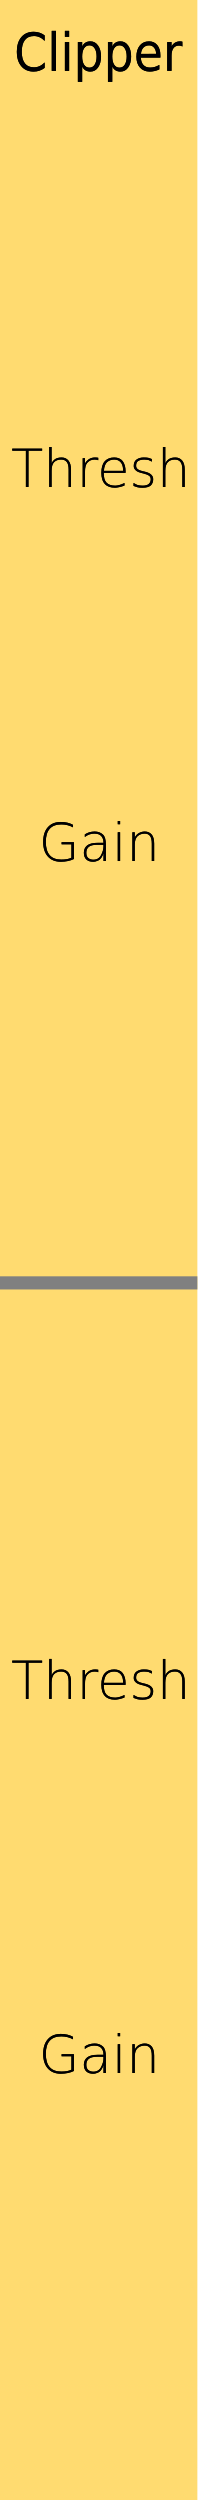
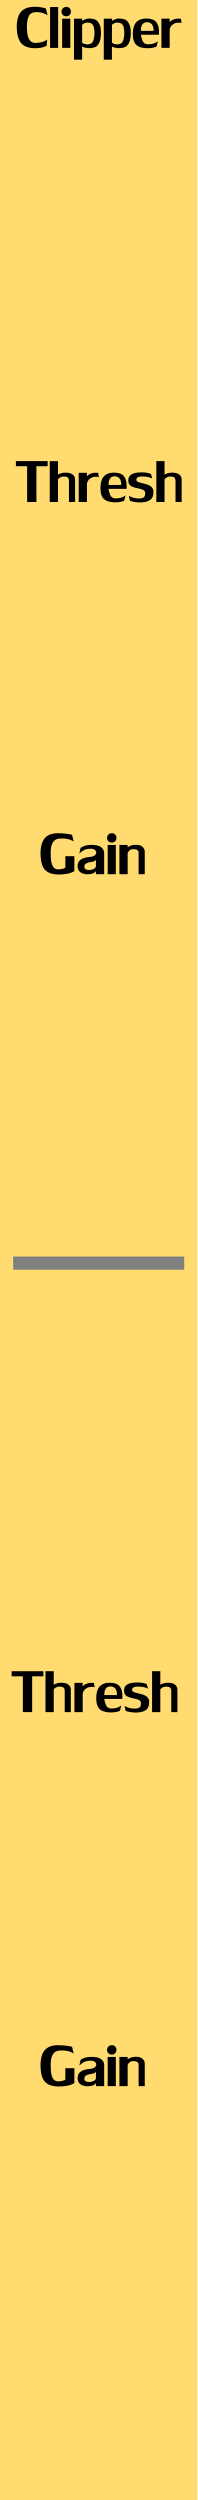
<svg xmlns="http://www.w3.org/2000/svg" width="30" height="380" viewBox="0 0 30 380" id="svg14650" version="1.1">
  <defs id="defs14652" />
  <g id="layer1" transform="translate(0,-672.3622)">
    <rect style="fill:#ffd558;fill-opacity:0.852;stroke:none;stroke-width:2.756;stroke-linejoin:round;stroke-miterlimit:4;stroke-dasharray:none;stroke-opacity:1" id="rect15200" width="30" height="380" x="0" y="672.362" />
-     <text id="text1074" y="683.131" x="2.151" style="font-style:normal;font-variant:normal;font-weight:normal;font-stretch:semi-condensed;font-size:8px;line-height:1.25;font-family:'DejaVu Sans';-inkscape-font-specification:'DejaVu Sans, Semi-Condensed';font-variant-ligatures:normal;font-variant-caps:normal;font-variant-numeric:normal;font-feature-settings:normal;text-align:start;letter-spacing:0px;word-spacing:0px;writing-mode:lr-tb;text-anchor:start;display:inline;fill:#000000;fill-opacity:1;stroke:none" xml:space="preserve">
-       <tspan id="tspan870" x="2.151" y="683.131">Clipper</tspan>
-     </text>
-     <text xml:space="preserve" style="font-style:normal;font-variant:normal;font-weight:200;font-stretch:normal;font-size:10.667px;line-height:1.25;font-family:'DejaVu Sans';-inkscape-font-specification:'DejaVu Sans, Ultra-Light';font-variant-ligatures:normal;font-variant-caps:normal;font-variant-numeric:normal;text-align:start;letter-spacing:0px;word-spacing:0px;writing-mode:lr-tb;text-anchor:start;fill:#000000;fill-opacity:1;stroke:none" x="1.688" y="746.382" id="text1314">
-       <tspan id="tspan1312" x="1.688" y="746.382" style="font-style:normal;font-variant:normal;font-weight:200;font-stretch:normal;font-size:8px;font-family:'DejaVu Sans';-inkscape-font-specification:'DejaVu Sans, Ultra-Light';font-variant-ligatures:normal;font-variant-caps:normal;font-variant-numeric:normal;font-feature-settings:normal;text-align:start;writing-mode:lr-tb;text-anchor:start">Thresh</tspan>
-     </text>
-     <text xml:space="preserve" style="font-style:normal;font-variant:normal;font-weight:200;font-stretch:normal;font-size:10.667px;line-height:1.25;font-family:'DejaVu Sans';-inkscape-font-specification:'DejaVu Sans, Ultra-Light';font-variant-ligatures:normal;font-variant-caps:normal;font-variant-numeric:normal;text-align:start;letter-spacing:0px;word-spacing:0px;writing-mode:lr-tb;text-anchor:start;fill:#000000;fill-opacity:1;stroke:none" x="5.891" y="803.237" id="text1335">
-       <tspan id="tspan1333" x="5.891" y="803.237" style="font-style:normal;font-variant:normal;font-weight:200;font-stretch:normal;font-size:8px;font-family:'DejaVu Sans';-inkscape-font-specification:'DejaVu Sans, Ultra-Light';font-variant-ligatures:normal;font-variant-caps:normal;font-variant-numeric:normal;font-feature-settings:normal;text-align:start;writing-mode:lr-tb;text-anchor:start">Gain</tspan>
-     </text>
-     <text id="text1376" y="930.603" x="1.688" style="font-style:normal;font-variant:normal;font-weight:200;font-stretch:normal;font-size:10.667px;line-height:1.25;font-family:'DejaVu Sans';-inkscape-font-specification:'DejaVu Sans, Ultra-Light';font-variant-ligatures:normal;font-variant-caps:normal;font-variant-numeric:normal;text-align:start;letter-spacing:0px;word-spacing:0px;writing-mode:lr-tb;text-anchor:start;fill:#000000;fill-opacity:1;stroke:none" xml:space="preserve">
-       <tspan style="font-style:normal;font-variant:normal;font-weight:200;font-stretch:normal;font-size:8px;font-family:'DejaVu Sans';-inkscape-font-specification:'DejaVu Sans, Ultra-Light';font-variant-ligatures:normal;font-variant-caps:normal;font-variant-numeric:normal;font-feature-settings:normal;text-align:start;writing-mode:lr-tb;text-anchor:start" y="930.603" x="1.688" id="tspan1374">Thresh</tspan>
-     </text>
-     <text id="text1394" y="987.458" x="5.891" style="font-style:normal;font-variant:normal;font-weight:200;font-stretch:normal;font-size:10.667px;line-height:1.25;font-family:'DejaVu Sans';-inkscape-font-specification:'DejaVu Sans, Ultra-Light';font-variant-ligatures:normal;font-variant-caps:normal;font-variant-numeric:normal;text-align:start;letter-spacing:0px;word-spacing:0px;writing-mode:lr-tb;text-anchor:start;fill:#000000;fill-opacity:1;stroke:none" xml:space="preserve">
-       <tspan style="font-style:normal;font-variant:normal;font-weight:200;font-stretch:normal;font-size:8px;font-family:'DejaVu Sans';-inkscape-font-specification:'DejaVu Sans, Ultra-Light';font-variant-ligatures:normal;font-variant-caps:normal;font-variant-numeric:normal;font-feature-settings:normal;text-align:start;writing-mode:lr-tb;text-anchor:start" y="987.458" x="5.891" id="tspan1392">Gain</tspan>
-     </text>
-     <rect style="opacity:1;fill:#808080;fill-opacity:1;stroke:none;stroke-width:0.189;stroke-linecap:butt;stroke-linejoin:miter;stroke-miterlimit:4;stroke-dasharray:none;stroke-opacity:1;paint-order:normal" id="rect872" width="30" height="2" x="0" y="866.362" />
-     <g aria-label="Clipper" style="font-style:normal;font-variant:normal;font-weight:normal;font-stretch:semi-condensed;font-size:8px;line-height:1.25;font-family:'DejaVu Sans';-inkscape-font-specification:'DejaVu Sans, Semi-Condensed';font-variant-ligatures:normal;font-variant-caps:normal;font-variant-numeric:normal;font-feature-settings:normal;text-align:start;letter-spacing:0px;word-spacing:0px;writing-mode:lr-tb;text-anchor:start;display:inline;fill:#000000;fill-opacity:1;stroke:none" id="text876">
-       <path d="m 6.788,677.748 v 0.832 q -0.359,-0.371 -0.766,-0.555 -0.406,-0.184 -0.863,-0.184 -0.898,0 -1.379,0.613 -0.477,0.609 -0.477,1.766 0,1.152 0.477,1.766 0.48,0.609 1.379,0.609 0.457,0 0.863,-0.184 0.406,-0.184 0.766,-0.555 v 0.824 q -0.371,0.281 -0.789,0.422 -0.418,0.141 -0.879,0.141 -1.195,0 -1.879,-0.809 -0.684,-0.812 -0.684,-2.215 0,-1.406 0.684,-2.215 0.684,-0.812 1.879,-0.812 0.469,0 0.887,0.141 0.418,0.137 0.781,0.414 z" id="path894" />
-       <path d="m 7.862,677.053 h 0.645 v 6.078 H 7.862 Z" id="path896" />
-       <path d="m 9.862,678.756 h 0.645 v 4.375 H 9.862 Z m 0,-1.703 h 0.645 v 0.91 H 9.862 Z" id="path898" />
-       <path d="m 12.487,682.475 v 2.32 h -0.652 v -6.039 h 0.652 v 0.664 q 0.203,-0.391 0.512,-0.578 0.312,-0.191 0.746,-0.191 0.719,0 1.164,0.633 0.449,0.633 0.449,1.664 0,1.031 -0.449,1.664 -0.445,0.633 -1.164,0.633 -0.434,0 -0.746,-0.188 -0.309,-0.191 -0.512,-0.582 z m 2.199,-1.527 q 0,-0.793 -0.293,-1.242 -0.293,-0.453 -0.805,-0.453 -0.516,0 -0.809,0.453 -0.293,0.449 -0.293,1.242 0,0.793 0.293,1.246 0.293,0.449 0.809,0.449 0.512,0 0.805,-0.449 0.293,-0.453 0.293,-1.246 z" id="path900" />
-       <path d="m 17.065,682.475 v 2.32 h -0.652 v -6.039 h 0.652 v 0.664 q 0.203,-0.391 0.512,-0.578 0.312,-0.191 0.746,-0.191 0.719,0 1.164,0.633 0.449,0.633 0.449,1.664 0,1.031 -0.449,1.664 -0.445,0.633 -1.164,0.633 -0.434,0 -0.746,-0.188 -0.309,-0.191 -0.512,-0.582 z m 2.199,-1.527 q 0,-0.793 -0.293,-1.242 -0.293,-0.453 -0.805,-0.453 -0.516,0 -0.809,0.453 -0.293,0.449 -0.293,1.242 0,0.793 0.293,1.246 0.293,0.449 0.809,0.449 0.512,0 0.805,-0.449 0.293,-0.453 0.293,-1.246 z" id="path902" />
-       <path d="m 24.386,680.764 v 0.352 h -2.977 q 0.043,0.742 0.402,1.133 0.363,0.387 1.004,0.387 0.375,0 0.723,-0.102 0.352,-0.102 0.695,-0.305 v 0.68 q -0.348,0.164 -0.715,0.25 -0.363,0.086 -0.738,0.086 -0.945,0 -1.496,-0.609 -0.547,-0.609 -0.547,-1.648 0,-1.074 0.52,-1.703 0.523,-0.633 1.41,-0.633 0.793,0 1.254,0.57 0.465,0.566 0.465,1.543 z m -0.648,-0.211 q -0.008,-0.59 -0.297,-0.941 -0.289,-0.352 -0.766,-0.352 -0.543,0 -0.871,0.34 -0.324,0.34 -0.371,0.957 z" id="path904" />
-       <path d="m 27.737,679.428 q -0.109,-0.07 -0.238,-0.102 -0.129,-0.035 -0.281,-0.035 -0.551,0 -0.844,0.398 -0.293,0.395 -0.293,1.137 v 2.305 h -0.652 v -4.375 h 0.652 v 0.68 q 0.203,-0.398 0.531,-0.59 0.328,-0.195 0.793,-0.195 0.066,0 0.148,0.012 0.082,0.008 0.18,0.027 z" id="path906" />
-     </g>
-     <g aria-label="Thresh" style="font-style:normal;font-variant:normal;font-weight:200;font-stretch:normal;font-size:10.667px;line-height:1.25;font-family:'DejaVu Sans';-inkscape-font-specification:'DejaVu Sans, Ultra-Light';font-variant-ligatures:normal;font-variant-caps:normal;font-variant-numeric:normal;text-align:start;letter-spacing:0px;word-spacing:0px;writing-mode:lr-tb;text-anchor:start;fill:#000000;fill-opacity:1;stroke:none" id="text880" transform="translate(0,0.7071068)">
-       <path d="m 1.863,739.843 h 4.535 v 0.32 H 4.328 v 5.512 H 3.934 v -5.512 H 1.863 Z" style="font-style:normal;font-variant:normal;font-weight:200;font-stretch:normal;font-size:8px;font-family:'DejaVu Sans';-inkscape-font-specification:'DejaVu Sans, Ultra-Light';font-variant-ligatures:normal;font-variant-caps:normal;font-variant-numeric:normal;font-feature-settings:normal;text-align:start;writing-mode:lr-tb;text-anchor:start" id="path909" />
-       <path d="m 10.789,743.034 v 2.641 h -0.359 v -2.617 q 0,-0.844 -0.285,-1.195 -0.285,-0.352 -0.863,-0.352 -0.664,0 -1.051,0.391 -0.387,0.391 -0.387,1.301 v 2.473 H 7.484 v -6.078 H 7.844 v 2.512 q 0.125,-0.336 0.445,-0.598 0.383,-0.316 1.078,-0.316 0.648,0 1.035,0.465 0.387,0.469 0.387,1.375 z" style="font-style:normal;font-variant:normal;font-weight:200;font-stretch:normal;font-size:8px;font-family:'DejaVu Sans';-inkscape-font-specification:'DejaVu Sans, Ultra-Light';font-variant-ligatures:normal;font-variant-caps:normal;font-variant-numeric:normal;font-feature-settings:normal;text-align:start;writing-mode:lr-tb;text-anchor:start" id="path911" />
-       <path d="m 14.938,741.608 q -0.086,-0.043 -0.234,-0.074 -0.133,-0.023 -0.336,-0.023 -0.664,0 -1.102,0.492 -0.344,0.398 -0.344,1.367 v 2.305 h -0.352 v -4.375 h 0.352 V 742.12 q 0.176,-0.352 0.492,-0.594 0.438,-0.332 1.031,-0.332 0.152,0 0.266,0.012 0.117,0 0.227,0.027 z" style="font-style:normal;font-variant:normal;font-weight:200;font-stretch:normal;font-size:8px;font-family:'DejaVu Sans';-inkscape-font-specification:'DejaVu Sans, Ultra-Light';font-variant-ligatures:normal;font-variant-caps:normal;font-variant-numeric:normal;font-feature-settings:normal;text-align:start;writing-mode:lr-tb;text-anchor:start" id="path913" />
-       <path d="m 19.098,743.308 v 0.227 h -3.32 q 0,1.055 0.41,1.477 0.453,0.469 1.348,0.469 0.234,0 0.621,-0.102 0.391,-0.102 0.773,-0.305 v 0.379 q -0.387,0.164 -0.793,0.25 -0.406,0.086 -0.645,0.086 -1.012,0 -1.523,-0.547 -0.555,-0.582 -0.555,-1.707 0,-1.168 0.508,-1.742 0.52,-0.598 1.445,-0.598 0.859,0 1.297,0.566 0.434,0.594 0.434,1.547 z m -0.363,-0.078 q 0,-0.922 -0.414,-1.344 -0.348,-0.375 -0.945,-0.375 -0.652,0 -1.094,0.391 -0.406,0.363 -0.488,1.328 z" style="font-style:normal;font-variant:normal;font-weight:200;font-stretch:normal;font-size:8px;font-family:'DejaVu Sans';-inkscape-font-specification:'DejaVu Sans, Ultra-Light';font-variant-ligatures:normal;font-variant-caps:normal;font-variant-numeric:normal;font-feature-settings:normal;text-align:start;writing-mode:lr-tb;text-anchor:start" id="path915" />
-       <path d="m 23.086,741.429 v 0.395 q -0.379,-0.211 -0.473,-0.234 -0.273,-0.066 -0.68,-0.078 -0.617,0 -0.969,0.246 -0.27,0.203 -0.27,0.695 0,0.332 0.254,0.52 0.27,0.203 0.77,0.312 l 0.246,0.055 q 0.621,0.137 0.941,0.387 0.371,0.285 0.391,0.742 0,0.621 -0.367,0.973 -0.391,0.348 -1.258,0.348 -0.484,0 -0.734,-0.066 -0.301,-0.086 -0.633,-0.207 v -0.449 q 0.477,0.273 0.617,0.312 0.387,0.102 0.766,0.102 0.633,0 0.934,-0.262 0.305,-0.266 0.305,-0.695 0,-0.359 -0.203,-0.523 -0.293,-0.234 -0.934,-0.383 l -0.25,-0.059 q -0.551,-0.129 -0.84,-0.363 -0.363,-0.293 -0.363,-0.711 0,-0.688 0.438,-0.988 0.438,-0.301 1.074,-0.301 0.543,0 0.75,0.059 0.25,0.07 0.488,0.176 z" style="font-style:normal;font-variant:normal;font-weight:200;font-stretch:normal;font-size:8px;font-family:'DejaVu Sans';-inkscape-font-specification:'DejaVu Sans, Ultra-Light';font-variant-ligatures:normal;font-variant-caps:normal;font-variant-numeric:normal;font-feature-settings:normal;text-align:start;writing-mode:lr-tb;text-anchor:start" id="path917" />
-       <path d="m 28.086,743.034 v 2.641 h -0.359 v -2.617 q 0,-0.844 -0.285,-1.195 -0.285,-0.352 -0.863,-0.352 -0.664,0 -1.051,0.391 -0.387,0.391 -0.387,1.301 v 2.473 H 24.781 v -6.078 h 0.359 v 2.512 q 0.125,-0.336 0.445,-0.598 0.383,-0.316 1.078,-0.316 0.648,0 1.035,0.465 0.387,0.469 0.387,1.375 z" style="font-style:normal;font-variant:normal;font-weight:200;font-stretch:normal;font-size:8px;font-family:'DejaVu Sans';-inkscape-font-specification:'DejaVu Sans, Ultra-Light';font-variant-ligatures:normal;font-variant-caps:normal;font-variant-numeric:normal;font-feature-settings:normal;text-align:start;writing-mode:lr-tb;text-anchor:start" id="path919" />
-     </g>
-     <g aria-label="Gain" style="font-style:normal;font-variant:normal;font-weight:200;font-stretch:normal;font-size:10.667px;line-height:1.25;font-family:'DejaVu Sans';-inkscape-font-specification:'DejaVu Sans, Ultra-Light';font-variant-ligatures:normal;font-variant-caps:normal;font-variant-numeric:normal;text-align:start;letter-spacing:0px;word-spacing:0px;writing-mode:lr-tb;text-anchor:start;fill:#000000;fill-opacity:1;stroke:none" id="text884">
-       <path d="m 10.852,802.741 v -2.043 H 9.363 v -0.32 h 1.875 v 2.551 q -0.418,0.207 -0.918,0.309 -0.5,0.105 -1.07,0.113 -1.266,0 -1.977,-0.801 -0.715,-0.797 -0.715,-2.223 0,-1.43 0.715,-2.23 0.711,-0.797 1.977,-0.797 0.523,0 0.988,0.105 0.469,0.113 0.859,0.332 v 0.379 q -0.395,-0.219 -0.844,-0.332 -0.445,-0.109 -0.937,-0.109 -1.176,0 -1.766,0.668 -0.59,0.664 -0.59,1.984 0,1.34 0.59,2.016 0.59,0.68 1.766,0.68 0.48,0 0.859,-0.066 0.375,-0.07 0.676,-0.215 z" style="font-style:normal;font-variant:normal;font-weight:200;font-stretch:normal;font-size:8px;font-family:'DejaVu Sans';-inkscape-font-specification:'DejaVu Sans, Ultra-Light';font-variant-ligatures:normal;font-variant-caps:normal;font-variant-numeric:normal;font-feature-settings:normal;text-align:start;writing-mode:lr-tb;text-anchor:start" id="path922" />
-       <path d="m 14.75,800.768 q -0.867,0 -1.25,0.309 -0.383,0.309 -0.383,0.902 0,0.578 0.316,0.82 0.316,0.242 0.75,0.242 0.82,0 1.18,-0.695 0.363,-0.695 0.363,-1.309 v -0.27 z m 1.34,-0.027 v 2.496 h -0.355 v -1.188 q -0.301,0.871 -0.797,1.109 -0.395,0.191 -0.785,0.191 -0.652,0 -1.027,-0.348 -0.375,-0.352 -0.375,-1.031 0,-0.68 0.488,-1.086 0.488,-0.41 1.598,-0.41 h 0.891 v -0.07 q 0,-0.582 -0.332,-0.957 -0.328,-0.375 -1.086,-0.375 -0.375,0 -0.766,0.141 -0.25,0.09 -0.648,0.363 v -0.387 q 0.348,-0.215 0.648,-0.305 0.438,-0.129 0.84,-0.129 0.773,0 1.273,0.469 0.434,0.402 0.434,1.516 z" style="font-style:normal;font-variant:normal;font-weight:200;font-stretch:normal;font-size:8px;font-family:'DejaVu Sans';-inkscape-font-specification:'DejaVu Sans, Ultra-Light';font-variant-ligatures:normal;font-variant-caps:normal;font-variant-numeric:normal;font-feature-settings:normal;text-align:start;writing-mode:lr-tb;text-anchor:start" id="path924" />
-       <path d="m 17.898,798.862 h 0.359 v 4.375 h -0.359 z m 0,-1.703 h 0.359 v 0.492 h -0.359 z" style="font-style:normal;font-variant:normal;font-weight:200;font-stretch:normal;font-size:8px;font-family:'DejaVu Sans';-inkscape-font-specification:'DejaVu Sans, Ultra-Light';font-variant-ligatures:normal;font-variant-caps:normal;font-variant-numeric:normal;font-feature-settings:normal;text-align:start;writing-mode:lr-tb;text-anchor:start" id="path926" />
-       <path d="m 23.43,800.597 v 2.641 H 23.07 V 800.62 q 0,-0.852 -0.273,-1.199 -0.273,-0.348 -0.805,-0.348 -0.621,0 -1.062,0.375 -0.445,0.379 -0.445,1.316 v 2.473 H 20.125 v -4.375 h 0.359 v 0.82 q 0.191,-0.398 0.504,-0.609 0.461,-0.316 1.02,-0.316 0.648,0 1.035,0.441 0.387,0.438 0.387,1.398 z" style="font-style:normal;font-variant:normal;font-weight:200;font-stretch:normal;font-size:8px;font-family:'DejaVu Sans';-inkscape-font-specification:'DejaVu Sans, Ultra-Light';font-variant-ligatures:normal;font-variant-caps:normal;font-variant-numeric:normal;font-feature-settings:normal;text-align:start;writing-mode:lr-tb;text-anchor:start" id="path928" />
-     </g>
-     <g aria-label="Thresh" style="font-style:normal;font-variant:normal;font-weight:200;font-stretch:normal;font-size:10.667px;line-height:1.25;font-family:'DejaVu Sans';-inkscape-font-specification:'DejaVu Sans, Ultra-Light';font-variant-ligatures:normal;font-variant-caps:normal;font-variant-numeric:normal;text-align:start;letter-spacing:0px;word-spacing:0px;writing-mode:lr-tb;text-anchor:start;fill:#000000;fill-opacity:1;stroke:none" id="text888" transform="translate(0,-5.292893)">
-       <path d="m 1.863,930.064 h 4.535 v 0.32 H 4.328 v 5.512 H 3.934 v -5.512 H 1.863 Z" style="font-style:normal;font-variant:normal;font-weight:200;font-stretch:normal;font-size:8px;font-family:'DejaVu Sans';-inkscape-font-specification:'DejaVu Sans, Ultra-Light';font-variant-ligatures:normal;font-variant-caps:normal;font-variant-numeric:normal;font-feature-settings:normal;text-align:start;writing-mode:lr-tb;text-anchor:start" id="path931" />
-       <path d="m 10.789,933.255 v 2.641 h -0.359 v -2.617 q 0,-0.844 -0.285,-1.195 -0.285,-0.352 -0.863,-0.352 -0.664,0 -1.051,0.391 -0.387,0.391 -0.387,1.301 v 2.473 H 7.484 V 929.817 H 7.844 v 2.512 q 0.125,-0.336 0.445,-0.598 0.383,-0.316 1.078,-0.316 0.648,0 1.035,0.465 0.387,0.469 0.387,1.375 z" style="font-style:normal;font-variant:normal;font-weight:200;font-stretch:normal;font-size:8px;font-family:'DejaVu Sans';-inkscape-font-specification:'DejaVu Sans, Ultra-Light';font-variant-ligatures:normal;font-variant-caps:normal;font-variant-numeric:normal;font-feature-settings:normal;text-align:start;writing-mode:lr-tb;text-anchor:start" id="path933" />
-       <path d="m 14.938,931.829 q -0.086,-0.043 -0.234,-0.074 -0.133,-0.023 -0.336,-0.023 -0.664,0 -1.102,0.492 -0.344,0.398 -0.344,1.367 v 2.305 h -0.352 v -4.375 h 0.352 v 0.82 q 0.176,-0.352 0.492,-0.594 0.438,-0.332 1.031,-0.332 0.152,0 0.266,0.012 0.117,0 0.227,0.027 z" style="font-style:normal;font-variant:normal;font-weight:200;font-stretch:normal;font-size:8px;font-family:'DejaVu Sans';-inkscape-font-specification:'DejaVu Sans, Ultra-Light';font-variant-ligatures:normal;font-variant-caps:normal;font-variant-numeric:normal;font-feature-settings:normal;text-align:start;writing-mode:lr-tb;text-anchor:start" id="path935" />
-       <path d="m 19.098,933.528 v 0.227 h -3.32 q 0,1.055 0.41,1.477 0.453,0.469 1.348,0.469 0.234,0 0.621,-0.102 0.391,-0.102 0.773,-0.305 v 0.379 q -0.387,0.164 -0.793,0.25 -0.406,0.086 -0.645,0.086 -1.012,0 -1.523,-0.547 -0.555,-0.582 -0.555,-1.707 0,-1.168 0.508,-1.742 0.52,-0.598 1.445,-0.598 0.859,0 1.297,0.566 0.434,0.594 0.434,1.547 z m -0.363,-0.078 q 0,-0.922 -0.414,-1.344 -0.348,-0.375 -0.945,-0.375 -0.652,0 -1.094,0.391 -0.406,0.363 -0.488,1.328 z" style="font-style:normal;font-variant:normal;font-weight:200;font-stretch:normal;font-size:8px;font-family:'DejaVu Sans';-inkscape-font-specification:'DejaVu Sans, Ultra-Light';font-variant-ligatures:normal;font-variant-caps:normal;font-variant-numeric:normal;font-feature-settings:normal;text-align:start;writing-mode:lr-tb;text-anchor:start" id="path937" />
-       <path d="m 23.086,931.65 v 0.395 q -0.379,-0.211 -0.473,-0.234 -0.273,-0.066 -0.68,-0.078 -0.617,0 -0.969,0.246 -0.27,0.203 -0.27,0.695 0,0.332 0.254,0.52 0.27,0.203 0.77,0.312 l 0.246,0.055 q 0.621,0.137 0.941,0.387 0.371,0.285 0.391,0.742 0,0.621 -0.367,0.973 -0.391,0.348 -1.258,0.348 -0.484,0 -0.734,-0.066 -0.301,-0.086 -0.633,-0.207 v -0.449 q 0.477,0.273 0.617,0.312 0.387,0.102 0.766,0.102 0.633,0 0.934,-0.262 0.305,-0.266 0.305,-0.695 0,-0.359 -0.203,-0.523 -0.293,-0.234 -0.934,-0.383 l -0.25,-0.059 q -0.551,-0.129 -0.84,-0.363 -0.363,-0.293 -0.363,-0.711 0,-0.688 0.438,-0.988 0.438,-0.301 1.074,-0.301 0.543,0 0.75,0.059 0.25,0.07 0.488,0.176 z" style="font-style:normal;font-variant:normal;font-weight:200;font-stretch:normal;font-size:8px;font-family:'DejaVu Sans';-inkscape-font-specification:'DejaVu Sans, Ultra-Light';font-variant-ligatures:normal;font-variant-caps:normal;font-variant-numeric:normal;font-feature-settings:normal;text-align:start;writing-mode:lr-tb;text-anchor:start" id="path939" />
-       <path d="m 28.086,933.255 v 2.641 h -0.359 v -2.617 q 0,-0.844 -0.285,-1.195 -0.285,-0.352 -0.863,-0.352 -0.664,0 -1.051,0.391 -0.387,0.391 -0.387,1.301 v 2.473 H 24.781 v -6.078 h 0.359 v 2.512 q 0.125,-0.336 0.445,-0.598 0.383,-0.316 1.078,-0.316 0.648,0 1.035,0.465 0.387,0.469 0.387,1.375 z" style="font-style:normal;font-variant:normal;font-weight:200;font-stretch:normal;font-size:8px;font-family:'DejaVu Sans';-inkscape-font-specification:'DejaVu Sans, Ultra-Light';font-variant-ligatures:normal;font-variant-caps:normal;font-variant-numeric:normal;font-feature-settings:normal;text-align:start;writing-mode:lr-tb;text-anchor:start" id="path941" />
-     </g>
-     <g aria-label="Gain" style="font-style:normal;font-variant:normal;font-weight:200;font-stretch:normal;font-size:10.667px;line-height:1.25;font-family:'DejaVu Sans';-inkscape-font-specification:'DejaVu Sans, Ultra-Light';font-variant-ligatures:normal;font-variant-caps:normal;font-variant-numeric:normal;text-align:start;letter-spacing:0px;word-spacing:0px;writing-mode:lr-tb;text-anchor:start;fill:#000000;fill-opacity:1;stroke:none" id="text892" transform="translate(0,-6)">
-       <path d="m 10.852,992.962 v -2.043 H 9.363 v -0.32 h 1.875 v 2.551 q -0.418,0.207 -0.918,0.309 -0.5,0.105 -1.07,0.113 -1.266,0 -1.977,-0.801 -0.715,-0.797 -0.715,-2.223 0,-1.43 0.715,-2.23 0.711,-0.797 1.977,-0.797 0.523,0 0.988,0.105 0.469,0.113 0.859,0.332 v 0.379 q -0.395,-0.219 -0.844,-0.332 -0.445,-0.109 -0.937,-0.109 -1.176,0 -1.766,0.668 -0.59,0.664 -0.59,1.984 0,1.34 0.59,2.016 0.59,0.68 1.766,0.68 0.48,0 0.859,-0.066 0.375,-0.07 0.676,-0.215 z" style="font-style:normal;font-variant:normal;font-weight:200;font-stretch:normal;font-size:8px;font-family:'DejaVu Sans';-inkscape-font-specification:'DejaVu Sans, Ultra-Light';font-variant-ligatures:normal;font-variant-caps:normal;font-variant-numeric:normal;font-feature-settings:normal;text-align:start;writing-mode:lr-tb;text-anchor:start" id="path944" />
-       <path d="m 14.75,990.989 q -0.867,0 -1.25,0.309 -0.383,0.309 -0.383,0.902 0,0.578 0.316,0.82 0.316,0.242 0.75,0.242 0.82,0 1.18,-0.695 0.363,-0.695 0.363,-1.309 v -0.27 z m 1.34,-0.027 v 2.496 h -0.355 v -1.188 q -0.301,0.871 -0.797,1.109 -0.395,0.191 -0.785,0.191 -0.652,0 -1.027,-0.348 -0.375,-0.352 -0.375,-1.031 0,-0.68 0.488,-1.086 0.488,-0.41 1.598,-0.41 h 0.891 v -0.07 q 0,-0.582 -0.332,-0.957 -0.328,-0.375 -1.086,-0.375 -0.375,0 -0.766,0.141 -0.25,0.09 -0.648,0.363 v -0.387 q 0.348,-0.215 0.648,-0.305 0.438,-0.129 0.84,-0.129 0.773,0 1.273,0.469 0.434,0.402 0.434,1.516 z" style="font-style:normal;font-variant:normal;font-weight:200;font-stretch:normal;font-size:8px;font-family:'DejaVu Sans';-inkscape-font-specification:'DejaVu Sans, Ultra-Light';font-variant-ligatures:normal;font-variant-caps:normal;font-variant-numeric:normal;font-feature-settings:normal;text-align:start;writing-mode:lr-tb;text-anchor:start" id="path946" />
-       <path d="m 17.898,989.083 h 0.359 v 4.375 h -0.359 z m 0,-1.703 h 0.359 v 0.492 h -0.359 z" style="font-style:normal;font-variant:normal;font-weight:200;font-stretch:normal;font-size:8px;font-family:'DejaVu Sans';-inkscape-font-specification:'DejaVu Sans, Ultra-Light';font-variant-ligatures:normal;font-variant-caps:normal;font-variant-numeric:normal;font-feature-settings:normal;text-align:start;writing-mode:lr-tb;text-anchor:start" id="path948" />
-       <path d="m 23.43,990.817 v 2.641 h -0.359 v -2.617 q 0,-0.852 -0.273,-1.199 -0.273,-0.348 -0.805,-0.348 -0.621,0 -1.062,0.375 -0.445,0.379 -0.445,1.316 v 2.473 H 20.125 v -4.375 h 0.359 v 0.82 q 0.191,-0.398 0.504,-0.609 0.461,-0.316 1.02,-0.316 0.648,0 1.035,0.441 0.387,0.438 0.387,1.398 z" style="font-style:normal;font-variant:normal;font-weight:200;font-stretch:normal;font-size:8px;font-family:'DejaVu Sans';-inkscape-font-specification:'DejaVu Sans, Ultra-Light';font-variant-ligatures:normal;font-variant-caps:normal;font-variant-numeric:normal;font-feature-settings:normal;text-align:start;writing-mode:lr-tb;text-anchor:start" id="path950" />
-     </g>
+     <path id="path894" style="font-style:normal;font-variant:normal;font-weight:normal;font-stretch:normal;font-size:13.333px;line-height:1.25;font-family:LilyUPC;-inkscape-font-specification:LilyUPC;font-variant-ligatures:normal;font-variant-caps:normal;font-variant-numeric:normal;font-feature-settings:normal;text-align:start;letter-spacing:0px;word-spacing:0px;writing-mode:lr-tb;text-anchor:start;fill:#000000;fill-opacity:1;stroke:none" d="m 7.09,679.297 q 0,0.065 -0.482,0.225 -0.479,0.156 -1.172,0.173 -1.615,0 -2.256,-0.817 -0.638,-0.82 -0.638,-2.555 0.033,-0.934 0.286,-1.572 0.257,-0.638 0.84,-0.993 0.583,-0.355 1.569,-0.368 0.589,0 1.058,0.091 0.472,0.088 0.674,0.15 l 0.267,1.051 q -0.173,-0.12 -0.618,-0.299 -0.446,-0.179 -1.074,-0.179 -0.866,0 -1.162,0.605 -0.293,0.605 -0.293,1.514 0,0.7 0.078,1.234 0.081,0.534 0.352,0.915 0.273,0.381 0.798,0.413 0.615,0 1.025,-0.114 0.41,-0.117 0.632,-0.264 0.202,-0.13 0.202,-0.143 0,0 -0.003,0 z" />
+     <path id="path896" style="font-style:normal;font-variant:normal;font-weight:normal;font-stretch:normal;font-size:13.333px;line-height:1.25;font-family:LilyUPC;-inkscape-font-specification:LilyUPC;font-variant-ligatures:normal;font-variant-caps:normal;font-variant-numeric:normal;font-feature-settings:normal;text-align:start;letter-spacing:0px;word-spacing:0px;writing-mode:lr-tb;text-anchor:start;fill:#000000;fill-opacity:1;stroke:none" d="m 7.61,679.642 v -6.214 h 1.227 v 6.214 z" />
+     <path id="path898" style="font-style:normal;font-variant:normal;font-weight:normal;font-stretch:normal;font-size:13.333px;line-height:1.25;font-family:LilyUPC;-inkscape-font-specification:LilyUPC;font-variant-ligatures:normal;font-variant-caps:normal;font-variant-numeric:normal;font-feature-settings:normal;text-align:start;letter-spacing:0px;word-spacing:0px;writing-mode:lr-tb;text-anchor:start;fill:#000000;fill-opacity:1;stroke:none" d="m 9.446,679.642 v -4.44 h 1.24 v 4.44 z m 0.628,-6.227 q 0.332,0 0.518,0.208 0.189,0.208 0.189,0.498 0,0.296 -0.192,0.508 -0.189,0.212 -0.527,0.212 -0.326,0 -0.518,-0.212 -0.192,-0.215 -0.192,-0.495 0,-0.286 0.192,-0.501 0.192,-0.218 0.531,-0.218 z" />
+     <path id="path900" style="font-style:normal;font-variant:normal;font-weight:normal;font-stretch:normal;font-size:13.333px;line-height:1.25;font-family:LilyUPC;-inkscape-font-specification:LilyUPC;font-variant-ligatures:normal;font-variant-caps:normal;font-variant-numeric:normal;font-feature-settings:normal;text-align:start;letter-spacing:0px;word-spacing:0px;writing-mode:lr-tb;text-anchor:start;fill:#000000;fill-opacity:1;stroke:none" d="m 11.243,681.429 v -6.227 h 1.24 v 0.319 q 0,0 0,0 0,-0.003 0.163,-0.091 0.166,-0.091 0.391,-0.166 0.225,-0.075 0.488,-0.088 0.475,0 0.853,0.12 0.381,0.117 0.677,0.612 0.296,0.492 0.296,1.494 -0.02,0.96 -0.264,1.458 -0.244,0.498 -0.599,0.651 -0.352,0.15 -0.846,0.169 -0.684,0 -1.159,-0.238 v 1.986 z m 1.24,-5.28 v 2.705 q 0.059,0.052 0.247,0.143 0.192,0.088 0.527,0.111 0.641,0 0.863,-0.436 0.221,-0.439 0.244,-1.243 0,-0.602 -0.104,-0.957 -0.101,-0.358 -0.348,-0.521 -0.247,-0.163 -0.697,-0.163 -0.293,0.033 -0.514,0.179 -0.218,0.143 -0.218,0.182 z" />
+     <path id="path902" style="font-style:normal;font-variant:normal;font-weight:normal;font-stretch:normal;font-size:13.333px;line-height:1.25;font-family:LilyUPC;-inkscape-font-specification:LilyUPC;font-variant-ligatures:normal;font-variant-caps:normal;font-variant-numeric:normal;font-feature-settings:normal;text-align:start;letter-spacing:0px;word-spacing:0px;writing-mode:lr-tb;text-anchor:start;fill:#000000;fill-opacity:1;stroke:none" d="m 15.775,681.429 v -6.227 h 1.24 v 0.319 q 0,0 0,0 0,-0.003 0.163,-0.091 0.166,-0.091 0.391,-0.166 0.225,-0.075 0.488,-0.088 0.475,0 0.853,0.12 0.381,0.117 0.677,0.612 0.296,0.492 0.296,1.494 -0.02,0.96 -0.264,1.458 -0.244,0.498 -0.599,0.651 -0.352,0.15 -0.846,0.169 -0.684,0 -1.159,-0.238 v 1.986 z m 1.24,-5.28 v 2.705 q 0.059,0.052 0.247,0.143 0.192,0.088 0.527,0.111 0.641,0 0.863,-0.436 0.221,-0.439 0.244,-1.243 0,-0.602 -0.104,-0.957 -0.101,-0.358 -0.348,-0.521 -0.247,-0.163 -0.697,-0.163 -0.293,0.033 -0.514,0.179 -0.218,0.143 -0.218,0.182 z" />
+     <path id="path904" style="font-style:normal;font-variant:normal;font-weight:normal;font-stretch:normal;font-size:13.333px;line-height:1.25;font-family:LilyUPC;-inkscape-font-specification:LilyUPC;font-variant-ligatures:normal;font-variant-caps:normal;font-variant-numeric:normal;font-feature-settings:normal;text-align:start;letter-spacing:0px;word-spacing:0px;writing-mode:lr-tb;text-anchor:start;fill:#000000;fill-opacity:1;stroke:none" d="m 21.413,677.643 q 0.029,0.352 0.241,0.889 0.212,0.537 0.771,0.563 0.684,0 1.071,-0.173 0.387,-0.176 0.505,-0.293 l -0.189,0.771 q 0,0.068 -0.387,0.182 -0.387,0.111 -0.986,0.111 -0.238,0 -0.371,-0.013 -0.97,-0.072 -1.423,-0.557 -0.449,-0.488 -0.459,-1.562 0,-1.23 0.511,-1.803 0.514,-0.573 1.504,-0.583 1.188,0 1.611,0.625 0.361,0.518 0.361,1.4 0,0.166 -0.01,0.283 -0.01,0.114 -0.016,0.16 z m 0.908,-1.908 q -0.908,0.029 -0.908,1.318 h 1.934 q 0,-1.318 -1.025,-1.318 z" />
+     <path id="path906" style="font-style:normal;font-variant:normal;font-weight:normal;font-stretch:normal;font-size:13.333px;line-height:1.25;font-family:LilyUPC;-inkscape-font-specification:LilyUPC;font-variant-ligatures:normal;font-variant-caps:normal;font-variant-numeric:normal;font-feature-settings:normal;text-align:start;letter-spacing:0px;word-spacing:0px;writing-mode:lr-tb;text-anchor:start;fill:#000000;fill-opacity:1;stroke:none" d="m 24.538,679.642 v -4.44 h 1.253 v 0.547 q 0.006,-0.007 0.075,-0.091 0.072,-0.088 0.212,-0.182 0.14,-0.094 0.381,-0.179 0.257,-0.107 0.654,-0.107 0.306,0 0.384,0.026 l 0.107,0.641 q -0.228,-0.055 -0.426,-0.055 -0.433,0 -0.719,0.163 -0.322,0.16 -0.495,0.436 -0.173,0.277 -0.173,0.508 v 2.734 z" />
+     <path id="path885" style="font-style:normal;font-variant:normal;font-weight:normal;font-stretch:normal;font-size:13.333px;line-height:1.25;font-family:LilyUPC;-inkscape-font-specification:LilyUPC;font-variant-ligatures:normal;font-variant-caps:normal;font-variant-numeric:normal;font-feature-settings:normal;text-align:start;letter-spacing:0px;word-spacing:0px;writing-mode:lr-tb;text-anchor:start;fill:#000000;fill-opacity:1;stroke:none" d="m 11.304,802.503 v 2.24 q 0,0.042 -0.273,0.179 -0.27,0.137 -0.82,0.254 -0.547,0.114 -1.331,0.114 -1.032,-0.023 -1.631,-0.381 -0.596,-0.358 -0.843,-1.074 -0.247,-0.719 -0.247,-1.891 0.026,-0.944 0.286,-1.585 0.26,-0.645 0.827,-0.99 0.566,-0.345 1.488,-0.358 0.876,0 1.527,0.107 0.651,0.104 0.671,0.16 l 0.241,0.999 q 0,0 0,0 0,-0.01 -0.215,-0.13 -0.234,-0.13 -0.615,-0.231 -0.381,-0.104 -0.928,-0.104 -0.254,0 -0.4,0.013 -1.335,0.085 -1.335,2.119 0,0.703 0.062,1.23 0.062,0.524 0.293,0.905 0.231,0.381 0.687,0.426 0.557,0 0.837,-0.101 0.28,-0.101 0.348,-0.166 v -1.735 z" />
+     <path id="path887" style="font-style:normal;font-variant:normal;font-weight:normal;font-stretch:normal;font-size:13.333px;line-height:1.25;font-family:LilyUPC;-inkscape-font-specification:LilyUPC;font-variant-ligatures:normal;font-variant-caps:normal;font-variant-numeric:normal;font-feature-settings:normal;text-align:start;letter-spacing:0px;word-spacing:0px;writing-mode:lr-tb;text-anchor:start;fill:#000000;fill-opacity:1;stroke:none" d="m 14.579,805.237 v -0.465 q -0.052,0.12 -0.352,0.299 -0.296,0.179 -1.009,0.179 -0.609,-0.023 -1.012,-0.312 -0.404,-0.29 -0.413,-0.915 0,-0.671 0.479,-1.006 0.482,-0.335 1.442,-0.407 0.443,-0.036 0.68,-0.225 0.241,-0.192 0.241,-0.43 0,-0.241 -0.221,-0.413 -0.218,-0.173 -0.592,-0.173 -0.771,0 -1.201,0.286 -0.426,0.283 -0.56,0.475 l 0.186,-0.882 q 0,-0.023 0.202,-0.14 0.205,-0.117 0.57,-0.218 0.365,-0.104 0.869,-0.107 1.029,0 1.488,0.352 0.459,0.348 0.459,0.915 v 3.187 z m -0.612,-0.693 q 0.612,-0.166 0.612,-0.534 v -1.012 q -0.003,0.01 -0.046,0.094 -0.042,0.081 -0.192,0.163 -0.15,0.081 -0.456,0.117 -0.521,0.072 -0.794,0.234 -0.273,0.16 -0.273,0.55 0.042,0.452 0.723,0.452 0.205,0 0.426,-0.065 z" />
+     <path id="path889" style="font-style:normal;font-variant:normal;font-weight:normal;font-stretch:normal;font-size:13.333px;line-height:1.25;font-family:LilyUPC;-inkscape-font-specification:LilyUPC;font-variant-ligatures:normal;font-variant-caps:normal;font-variant-numeric:normal;font-feature-settings:normal;text-align:start;letter-spacing:0px;word-spacing:0px;writing-mode:lr-tb;text-anchor:start;fill:#000000;fill-opacity:1;stroke:none" d="m 16.366,805.237 v -4.44 h 1.24 v 4.44 z m 0.628,-6.227 q 0.332,0 0.518,0.208 0.189,0.208 0.189,0.498 0,0.296 -0.192,0.508 -0.189,0.212 -0.527,0.212 -0.326,0 -0.518,-0.212 -0.192,-0.215 -0.192,-0.495 0,-0.286 0.192,-0.501 0.192,-0.218 0.531,-0.218 z" />
+     <path id="path891" style="font-style:normal;font-variant:normal;font-weight:normal;font-stretch:normal;font-size:13.333px;line-height:1.25;font-family:LilyUPC;-inkscape-font-specification:LilyUPC;font-variant-ligatures:normal;font-variant-caps:normal;font-variant-numeric:normal;font-feature-settings:normal;text-align:start;letter-spacing:0px;word-spacing:0px;writing-mode:lr-tb;text-anchor:start;fill:#000000;fill-opacity:1;stroke:none" d="m 22.004,801.822 v 3.415 h -0.934 v -3.252 q 0,-0.56 -0.853,-0.56 -0.417,0.049 -0.599,0.26 -0.179,0.208 -0.215,0.339 v 3.213 h -1.253 v -4.44 h 1.253 v 0.361 q 0.026,-0.016 0.176,-0.117 0.153,-0.101 0.43,-0.186 0.28,-0.085 0.648,-0.085 0.693,0 1.019,0.319 0.329,0.316 0.329,0.732 z" />
+     <path id="path935" style="font-style:normal;font-variant:normal;font-weight:normal;font-stretch:normal;font-size:13.333px;line-height:1.25;font-family:LilyUPC;-inkscape-font-specification:LilyUPC;font-variant-ligatures:normal;font-variant-caps:normal;font-variant-numeric:normal;font-feature-settings:normal;text-align:start;letter-spacing:0px;word-spacing:0px;writing-mode:lr-tb;text-anchor:start;fill:#000000;fill-opacity:1;stroke:none" d="M 3.475,927.163 H 1.769 v -0.775 h 4.824 v 0.775 H 4.887 v 5.439 H 3.475 Z" />
+     <path id="path937" style="font-style:normal;font-variant:normal;font-weight:normal;font-stretch:normal;font-size:13.333px;line-height:1.25;font-family:LilyUPC;-inkscape-font-specification:LilyUPC;font-variant-ligatures:normal;font-variant-caps:normal;font-variant-numeric:normal;font-feature-settings:normal;text-align:start;letter-spacing:0px;word-spacing:0px;writing-mode:lr-tb;text-anchor:start;fill:#000000;fill-opacity:1;stroke:none" d="m 6.915,932.603 v -6.214 h 1.253 v 2.054 q 0,0 0,0 0,-0.003 0.15,-0.085 0.156,-0.081 0.41,-0.15 0.257,-0.068 0.612,-0.072 0.498,0 0.82,0.15 0.322,0.146 0.465,0.384 0.143,0.238 0.143,0.505 v 3.428 H 9.835 v -3.187 q 0,-0.4 -0.189,-0.547 -0.189,-0.146 -0.638,-0.146 -0.257,0.013 -0.446,0.111 -0.186,0.094 -0.29,0.202 -0.104,0.104 -0.104,0.127 v 3.441 z" />
+     <path id="path939" style="font-style:normal;font-variant:normal;font-weight:normal;font-stretch:normal;font-size:13.333px;line-height:1.25;font-family:LilyUPC;-inkscape-font-specification:LilyUPC;font-variant-ligatures:normal;font-variant-caps:normal;font-variant-numeric:normal;font-feature-settings:normal;text-align:start;letter-spacing:0px;word-spacing:0px;writing-mode:lr-tb;text-anchor:start;fill:#000000;fill-opacity:1;stroke:none" d="m 11.316,932.603 v -4.44 h 1.253 v 0.547 q 0.006,-0.007 0.075,-0.091 0.072,-0.088 0.212,-0.182 0.14,-0.094 0.381,-0.179 0.257,-0.107 0.654,-0.107 0.306,0 0.384,0.026 l 0.107,0.641 q -0.228,-0.055 -0.426,-0.055 -0.433,0 -0.719,0.163 -0.322,0.16 -0.495,0.436 -0.173,0.277 -0.173,0.508 v 2.734 z" />
+     <path id="path941" style="font-style:normal;font-variant:normal;font-weight:normal;font-stretch:normal;font-size:13.333px;line-height:1.25;font-family:LilyUPC;-inkscape-font-specification:LilyUPC;font-variant-ligatures:normal;font-variant-caps:normal;font-variant-numeric:normal;font-feature-settings:normal;text-align:start;letter-spacing:0px;word-spacing:0px;writing-mode:lr-tb;text-anchor:start;fill:#000000;fill-opacity:1;stroke:none" d="m 15.848,930.604 q 0.029,0.352 0.241,0.889 0.212,0.537 0.771,0.563 0.684,0 1.071,-0.173 0.387,-0.176 0.505,-0.293 l -0.189,0.771 q 0,0.068 -0.387,0.182 -0.387,0.111 -0.986,0.111 -0.238,0 -0.371,-0.013 -0.97,-0.072 -1.423,-0.557 -0.449,-0.488 -0.459,-1.562 0,-1.23 0.511,-1.803 0.514,-0.573 1.504,-0.583 1.188,0 1.611,0.625 0.361,0.518 0.361,1.4 0,0.166 -0.01,0.283 -0.01,0.114 -0.016,0.16 z m 0.908,-1.908 q -0.908,0.029 -0.908,1.318 h 1.934 q 0,-1.318 -1.025,-1.318 z" />
+     <path id="path943" style="font-style:normal;font-variant:normal;font-weight:normal;font-stretch:normal;font-size:13.333px;line-height:1.25;font-family:LilyUPC;-inkscape-font-specification:LilyUPC;font-variant-ligatures:normal;font-variant-caps:normal;font-variant-numeric:normal;font-feature-settings:normal;text-align:start;letter-spacing:0px;word-spacing:0px;writing-mode:lr-tb;text-anchor:start;fill:#000000;fill-opacity:1;stroke:none" d="m 20.079,929.243 q 0,0.257 0.456,0.387 0.459,0.127 0.941,0.241 0.482,0.111 0.833,0.378 0.355,0.264 0.371,0.82 0,0.814 -0.439,1.169 -0.436,0.355 -1.27,0.417 -0.104,0.013 -0.319,0.013 -0.566,0 -0.977,-0.088 -0.41,-0.091 -0.57,-0.15 l -0.173,-0.775 q 0.146,0.101 0.537,0.254 0.391,0.153 0.941,0.16 0.586,0 0.794,-0.176 0.212,-0.179 0.221,-0.557 0,-0.436 -0.296,-0.576 -0.293,-0.14 -0.954,-0.27 -0.658,-0.13 -0.993,-0.374 -0.332,-0.244 -0.332,-0.859 0.049,-1.071 1.693,-1.146 0.055,0 0.153,-0.007 0.098,-0.007 0.14,-0.007 0.596,0 0.96,0.085 0.365,0.085 0.495,0.14 l 0.212,0.719 q -0.127,-0.081 -0.498,-0.199 -0.371,-0.12 -1.006,-0.12 -0.43,0 -0.671,0.101 -0.241,0.098 -0.251,0.42 z" />
+     <path id="path945" style="font-style:normal;font-variant:normal;font-weight:normal;font-stretch:normal;font-size:13.333px;line-height:1.25;font-family:LilyUPC;-inkscape-font-specification:LilyUPC;font-variant-ligatures:normal;font-variant-caps:normal;font-variant-numeric:normal;font-feature-settings:normal;text-align:start;letter-spacing:0px;word-spacing:0px;writing-mode:lr-tb;text-anchor:start;fill:#000000;fill-opacity:1;stroke:none" d="m 23.113,932.603 v -6.214 h 1.253 v 2.054 q 0,0 0,0 0,-0.003 0.15,-0.085 0.156,-0.081 0.41,-0.15 0.257,-0.068 0.612,-0.072 0.498,0 0.82,0.15 0.322,0.146 0.465,0.384 0.143,0.238 0.143,0.505 v 3.428 h -0.934 v -3.187 q 0,-0.4 -0.189,-0.547 -0.189,-0.146 -0.638,-0.146 -0.257,0.013 -0.446,0.111 -0.186,0.094 -0.29,0.202 -0.104,0.104 -0.104,0.127 v 3.441 z" />
+     <path id="path926" style="font-style:normal;font-variant:normal;font-weight:normal;font-stretch:normal;font-size:13.333px;line-height:1.25;font-family:LilyUPC;-inkscape-font-specification:LilyUPC;font-variant-ligatures:normal;font-variant-caps:normal;font-variant-numeric:normal;font-feature-settings:normal;text-align:start;letter-spacing:0px;word-spacing:0px;writing-mode:lr-tb;text-anchor:start;fill:#000000;fill-opacity:1;stroke:none" d="m 11.304,986.724 v 2.24 q 0,0.042 -0.273,0.179 -0.27,0.137 -0.82,0.254 -0.547,0.114 -1.331,0.114 -1.032,-0.023 -1.631,-0.381 -0.596,-0.358 -0.843,-1.074 -0.247,-0.719 -0.247,-1.891 0.026,-0.944 0.286,-1.585 0.26,-0.645 0.827,-0.99 0.566,-0.345 1.488,-0.358 0.876,0 1.527,0.107 0.651,0.104 0.671,0.16 l 0.241,0.999 q 0,0 0,0 0,-0.01 -0.215,-0.13 -0.234,-0.13 -0.615,-0.231 -0.381,-0.104 -0.928,-0.104 -0.254,0 -0.4,0.013 -1.335,0.085 -1.335,2.119 0,0.703 0.062,1.23 0.062,0.524 0.293,0.905 0.231,0.381 0.687,0.426 0.557,0 0.837,-0.101 0.28,-0.101 0.348,-0.166 v -1.735 z" />
+     <path id="path928" style="font-style:normal;font-variant:normal;font-weight:normal;font-stretch:normal;font-size:13.333px;line-height:1.25;font-family:LilyUPC;-inkscape-font-specification:LilyUPC;font-variant-ligatures:normal;font-variant-caps:normal;font-variant-numeric:normal;font-feature-settings:normal;text-align:start;letter-spacing:0px;word-spacing:0px;writing-mode:lr-tb;text-anchor:start;fill:#000000;fill-opacity:1;stroke:none" d="m 14.579,989.458 v -0.465 q -0.052,0.12 -0.352,0.299 -0.296,0.179 -1.009,0.179 -0.609,-0.023 -1.012,-0.312 -0.404,-0.29 -0.413,-0.915 0,-0.671 0.479,-1.006 0.482,-0.335 1.442,-0.407 0.443,-0.036 0.68,-0.225 0.241,-0.192 0.241,-0.43 0,-0.241 -0.221,-0.413 -0.218,-0.173 -0.592,-0.173 -0.771,0 -1.201,0.286 -0.426,0.283 -0.56,0.475 l 0.186,-0.882 q 0,-0.023 0.202,-0.14 0.205,-0.117 0.57,-0.218 0.365,-0.104 0.869,-0.107 1.029,0 1.488,0.352 0.459,0.348 0.459,0.915 v 3.187 z m -0.612,-0.693 q 0.612,-0.166 0.612,-0.534 v -1.012 q -0.003,0.01 -0.046,0.094 -0.042,0.081 -0.192,0.163 -0.15,0.081 -0.456,0.117 -0.521,0.072 -0.794,0.234 -0.273,0.16 -0.273,0.55 0.042,0.452 0.723,0.452 0.205,0 0.426,-0.065 z" />
+     <path id="path930" style="font-style:normal;font-variant:normal;font-weight:normal;font-stretch:normal;font-size:13.333px;line-height:1.25;font-family:LilyUPC;-inkscape-font-specification:LilyUPC;font-variant-ligatures:normal;font-variant-caps:normal;font-variant-numeric:normal;font-feature-settings:normal;text-align:start;letter-spacing:0px;word-spacing:0px;writing-mode:lr-tb;text-anchor:start;fill:#000000;fill-opacity:1;stroke:none" d="m 16.366,989.458 v -4.44 h 1.24 v 4.44 z m 0.628,-6.227 q 0.332,0 0.518,0.208 0.189,0.208 0.189,0.498 0,0.296 -0.192,0.508 -0.189,0.212 -0.527,0.212 -0.326,0 -0.518,-0.212 -0.192,-0.215 -0.192,-0.495 0,-0.286 0.192,-0.501 0.192,-0.218 0.531,-0.218 z" />
+     <path id="path932" style="font-style:normal;font-variant:normal;font-weight:normal;font-stretch:normal;font-size:13.333px;line-height:1.25;font-family:LilyUPC;-inkscape-font-specification:LilyUPC;font-variant-ligatures:normal;font-variant-caps:normal;font-variant-numeric:normal;font-feature-settings:normal;text-align:start;letter-spacing:0px;word-spacing:0px;writing-mode:lr-tb;text-anchor:start;fill:#000000;fill-opacity:1;stroke:none" d="m 22.004,986.043 v 3.415 h -0.934 v -3.252 q 0,-0.56 -0.853,-0.56 -0.417,0.049 -0.599,0.26 -0.179,0.208 -0.215,0.339 v 3.213 h -1.253 v -4.44 h 1.253 v 0.361 q 0.026,-0.016 0.176,-0.117 0.153,-0.101 0.43,-0.186 0.28,-0.085 0.648,-0.085 0.693,0 1.019,0.319 0.329,0.316 0.329,0.732 z" />
+     <rect style="opacity:1;fill:#808080;fill-opacity:1;stroke:none;stroke-width:0.176;stroke-linecap:butt;stroke-linejoin:miter;stroke-miterlimit:4;stroke-dasharray:none;stroke-opacity:1;paint-order:normal" id="rect872" width="26" height="2" x="2" y="863.362" />
+     <flowRoot xml:space="preserve" id="flowRoot860" style="font-style:normal;font-variant:normal;font-weight:normal;font-stretch:normal;font-size:16px;line-height:25px;font-family:'Hendrix Demo';-inkscape-font-specification:'Hendrix Demo';letter-spacing:0px;word-spacing:0px;fill:#000000;fill-opacity:1;stroke:none" transform="translate(0,672.3622)">
+       <flowRegion id="flowRegion862">
+         <rect id="rect864" width="60" height="19" x="30" y="76" />
+       </flowRegion>
+       <flowPara id="flowPara866" />
+     </flowRoot>
+     <flowRoot xml:space="preserve" id="flowRoot868" style="font-style:normal;font-variant:normal;font-weight:normal;font-stretch:normal;font-size:16px;line-height:25px;font-family:'Hendrix Demo';-inkscape-font-specification:'Hendrix Demo';letter-spacing:0px;word-spacing:0px;fill:#000000;fill-opacity:1;stroke:none" transform="translate(0,672.3622)">
+       <flowRegion id="flowRegion870">
+         <rect id="rect873" width="30" height="19" x="0" y="76" />
+       </flowRegion>
+       <flowPara id="flowPara875" />
+     </flowRoot>
+     <flowRoot xml:space="preserve" id="flowRoot877" style="font-style:normal;font-variant:normal;font-weight:normal;font-stretch:normal;font-size:16px;line-height:25px;font-family:'Hendrix Demo';-inkscape-font-specification:'Hendrix Demo';letter-spacing:0px;word-spacing:0px;fill:#000000;fill-opacity:1;stroke:none">
+       <flowRegion id="flowRegion879">
+         <rect id="rect881" width="15" height="19" x="15" y="76" />
+       </flowRegion>
+       <flowPara id="flowPara883" />
+     </flowRoot>
+     <path id="path872" style="font-style:normal;font-variant:normal;font-weight:normal;font-stretch:normal;font-size:13.333px;line-height:1.25;font-family:LilyUPC;-inkscape-font-specification:LilyUPC;font-variant-ligatures:normal;font-variant-caps:normal;font-variant-numeric:normal;font-feature-settings:normal;text-align:start;letter-spacing:0px;word-spacing:0px;writing-mode:lr-tb;text-anchor:start;fill:#000000;fill-opacity:1;stroke:none" d="M 4.121,743.227 H 2.416 v -0.775 H 7.24 v 0.775 H 5.534 v 5.439 H 4.121 Z" />
+     <path id="path874" style="font-style:normal;font-variant:normal;font-weight:normal;font-stretch:normal;font-size:13.333px;line-height:1.25;font-family:LilyUPC;-inkscape-font-specification:LilyUPC;font-variant-ligatures:normal;font-variant-caps:normal;font-variant-numeric:normal;font-feature-settings:normal;text-align:start;letter-spacing:0px;word-spacing:0px;writing-mode:lr-tb;text-anchor:start;fill:#000000;fill-opacity:1;stroke:none" d="m 7.562,748.666 v -6.214 h 1.253 v 2.054 q 0,0 0,0 0,-0.003 0.15,-0.085 0.156,-0.081 0.41,-0.15 0.257,-0.068 0.612,-0.072 0.498,0 0.82,0.15 0.322,0.146 0.465,0.384 0.143,0.238 0.143,0.505 v 3.428 h -0.934 v -3.187 q 0,-0.4 -0.189,-0.547 -0.189,-0.146 -0.638,-0.146 -0.257,0.013 -0.446,0.111 -0.186,0.094 -0.29,0.202 -0.104,0.104 -0.104,0.127 v 3.441 z" />
+     <path id="path876" style="font-style:normal;font-variant:normal;font-weight:normal;font-stretch:normal;font-size:13.333px;line-height:1.25;font-family:LilyUPC;-inkscape-font-specification:LilyUPC;font-variant-ligatures:normal;font-variant-caps:normal;font-variant-numeric:normal;font-feature-settings:normal;text-align:start;letter-spacing:0px;word-spacing:0px;writing-mode:lr-tb;text-anchor:start;fill:#000000;fill-opacity:1;stroke:none" d="m 11.963,748.666 v -4.44 h 1.253 v 0.547 q 0.006,-0.007 0.075,-0.091 0.072,-0.088 0.212,-0.182 0.14,-0.094 0.381,-0.179 0.257,-0.107 0.654,-0.107 0.306,0 0.384,0.026 l 0.107,0.641 q -0.228,-0.055 -0.426,-0.055 -0.433,0 -0.719,0.163 -0.322,0.16 -0.495,0.436 -0.173,0.277 -0.173,0.508 v 2.734 z" />
+     <path id="path878" style="font-style:normal;font-variant:normal;font-weight:normal;font-stretch:normal;font-size:13.333px;line-height:1.25;font-family:LilyUPC;-inkscape-font-specification:LilyUPC;font-variant-ligatures:normal;font-variant-caps:normal;font-variant-numeric:normal;font-feature-settings:normal;text-align:start;letter-spacing:0px;word-spacing:0px;writing-mode:lr-tb;text-anchor:start;fill:#000000;fill-opacity:1;stroke:none" d="m 16.494,746.667 q 0.029,0.352 0.241,0.889 0.212,0.537 0.771,0.563 0.684,0 1.071,-0.173 0.387,-0.176 0.505,-0.293 l -0.189,0.771 q 0,0.068 -0.387,0.182 -0.387,0.111 -0.986,0.111 -0.238,0 -0.371,-0.013 -0.97,-0.072 -1.423,-0.557 -0.449,-0.488 -0.459,-1.562 0,-1.23 0.511,-1.803 0.514,-0.573 1.504,-0.583 1.188,0 1.611,0.625 0.361,0.518 0.361,1.4 0,0.166 -0.01,0.283 -0.01,0.114 -0.016,0.16 z m 0.908,-1.908 q -0.908,0.029 -0.908,1.318 h 1.934 q 0,-1.318 -1.025,-1.318 z" />
+     <path id="path880" style="font-style:normal;font-variant:normal;font-weight:normal;font-stretch:normal;font-size:13.333px;line-height:1.25;font-family:LilyUPC;-inkscape-font-specification:LilyUPC;font-variant-ligatures:normal;font-variant-caps:normal;font-variant-numeric:normal;font-feature-settings:normal;text-align:start;letter-spacing:0px;word-spacing:0px;writing-mode:lr-tb;text-anchor:start;fill:#000000;fill-opacity:1;stroke:none" d="m 20.726,745.307 q 0,0.257 0.456,0.387 0.459,0.127 0.941,0.241 0.482,0.111 0.833,0.378 0.355,0.264 0.371,0.82 0,0.814 -0.439,1.169 -0.436,0.355 -1.27,0.417 -0.104,0.013 -0.319,0.013 -0.566,0 -0.977,-0.088 -0.41,-0.091 -0.57,-0.15 l -0.173,-0.775 q 0.146,0.101 0.537,0.254 0.391,0.153 0.941,0.16 0.586,0 0.794,-0.176 0.212,-0.179 0.221,-0.557 0,-0.436 -0.296,-0.576 -0.293,-0.14 -0.954,-0.27 -0.658,-0.13 -0.993,-0.374 -0.332,-0.244 -0.332,-0.859 0.049,-1.071 1.693,-1.146 0.055,0 0.153,-0.007 0.098,-0.007 0.14,-0.007 0.596,0 0.96,0.085 0.365,0.085 0.495,0.14 l 0.212,0.719 q -0.127,-0.081 -0.498,-0.199 -0.371,-0.12 -1.006,-0.12 -0.43,0 -0.671,0.101 -0.241,0.098 -0.251,0.42 z" />
+     <path id="path882" style="font-style:normal;font-variant:normal;font-weight:normal;font-stretch:normal;font-size:13.333px;line-height:1.25;font-family:LilyUPC;-inkscape-font-specification:LilyUPC;font-variant-ligatures:normal;font-variant-caps:normal;font-variant-numeric:normal;font-feature-settings:normal;text-align:start;letter-spacing:0px;word-spacing:0px;writing-mode:lr-tb;text-anchor:start;fill:#000000;fill-opacity:1;stroke:none" d="m 23.76,748.666 v -6.214 h 1.253 v 2.054 q 0,0 0,0 0,-0.003 0.15,-0.085 0.156,-0.081 0.41,-0.15 0.257,-0.068 0.612,-0.072 0.498,0 0.82,0.15 0.322,0.146 0.465,0.384 0.143,0.238 0.143,0.505 v 3.428 h -0.934 v -3.187 q 0,-0.4 -0.189,-0.547 -0.189,-0.146 -0.638,-0.146 -0.257,0.013 -0.446,0.111 -0.186,0.094 -0.29,0.202 -0.104,0.104 -0.104,0.127 v 3.441 z" />
  </g>
</svg>
